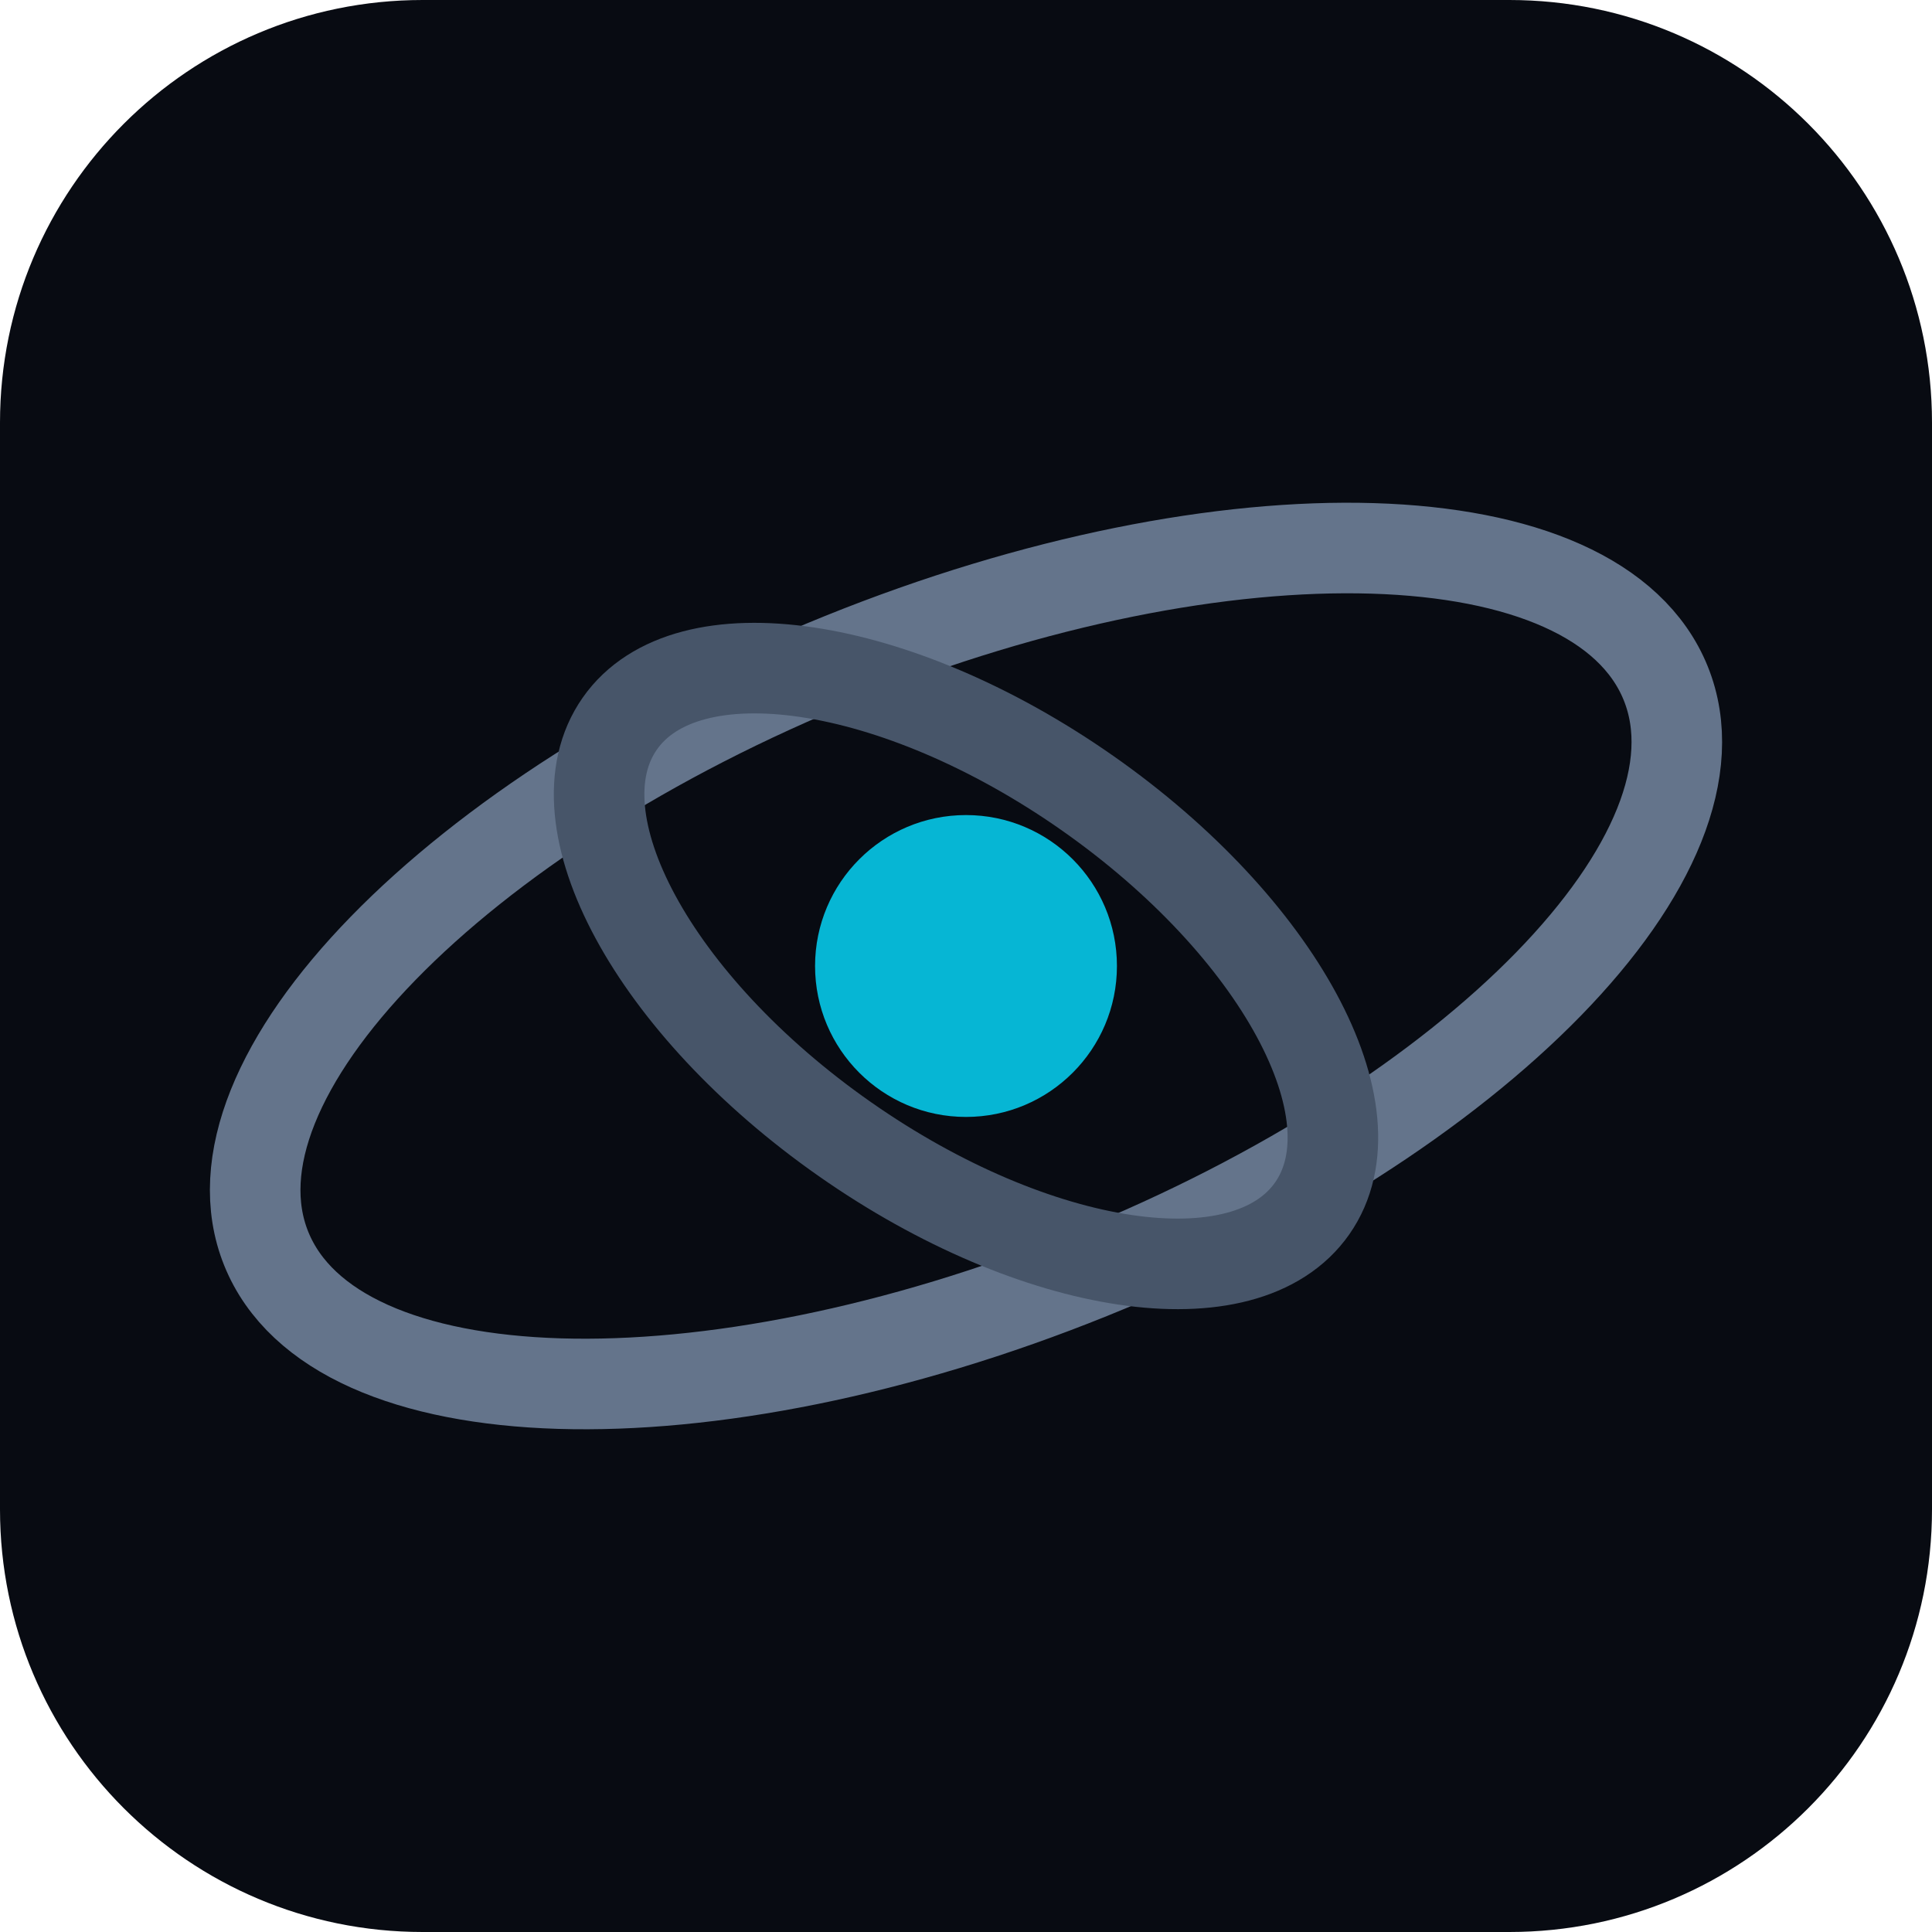
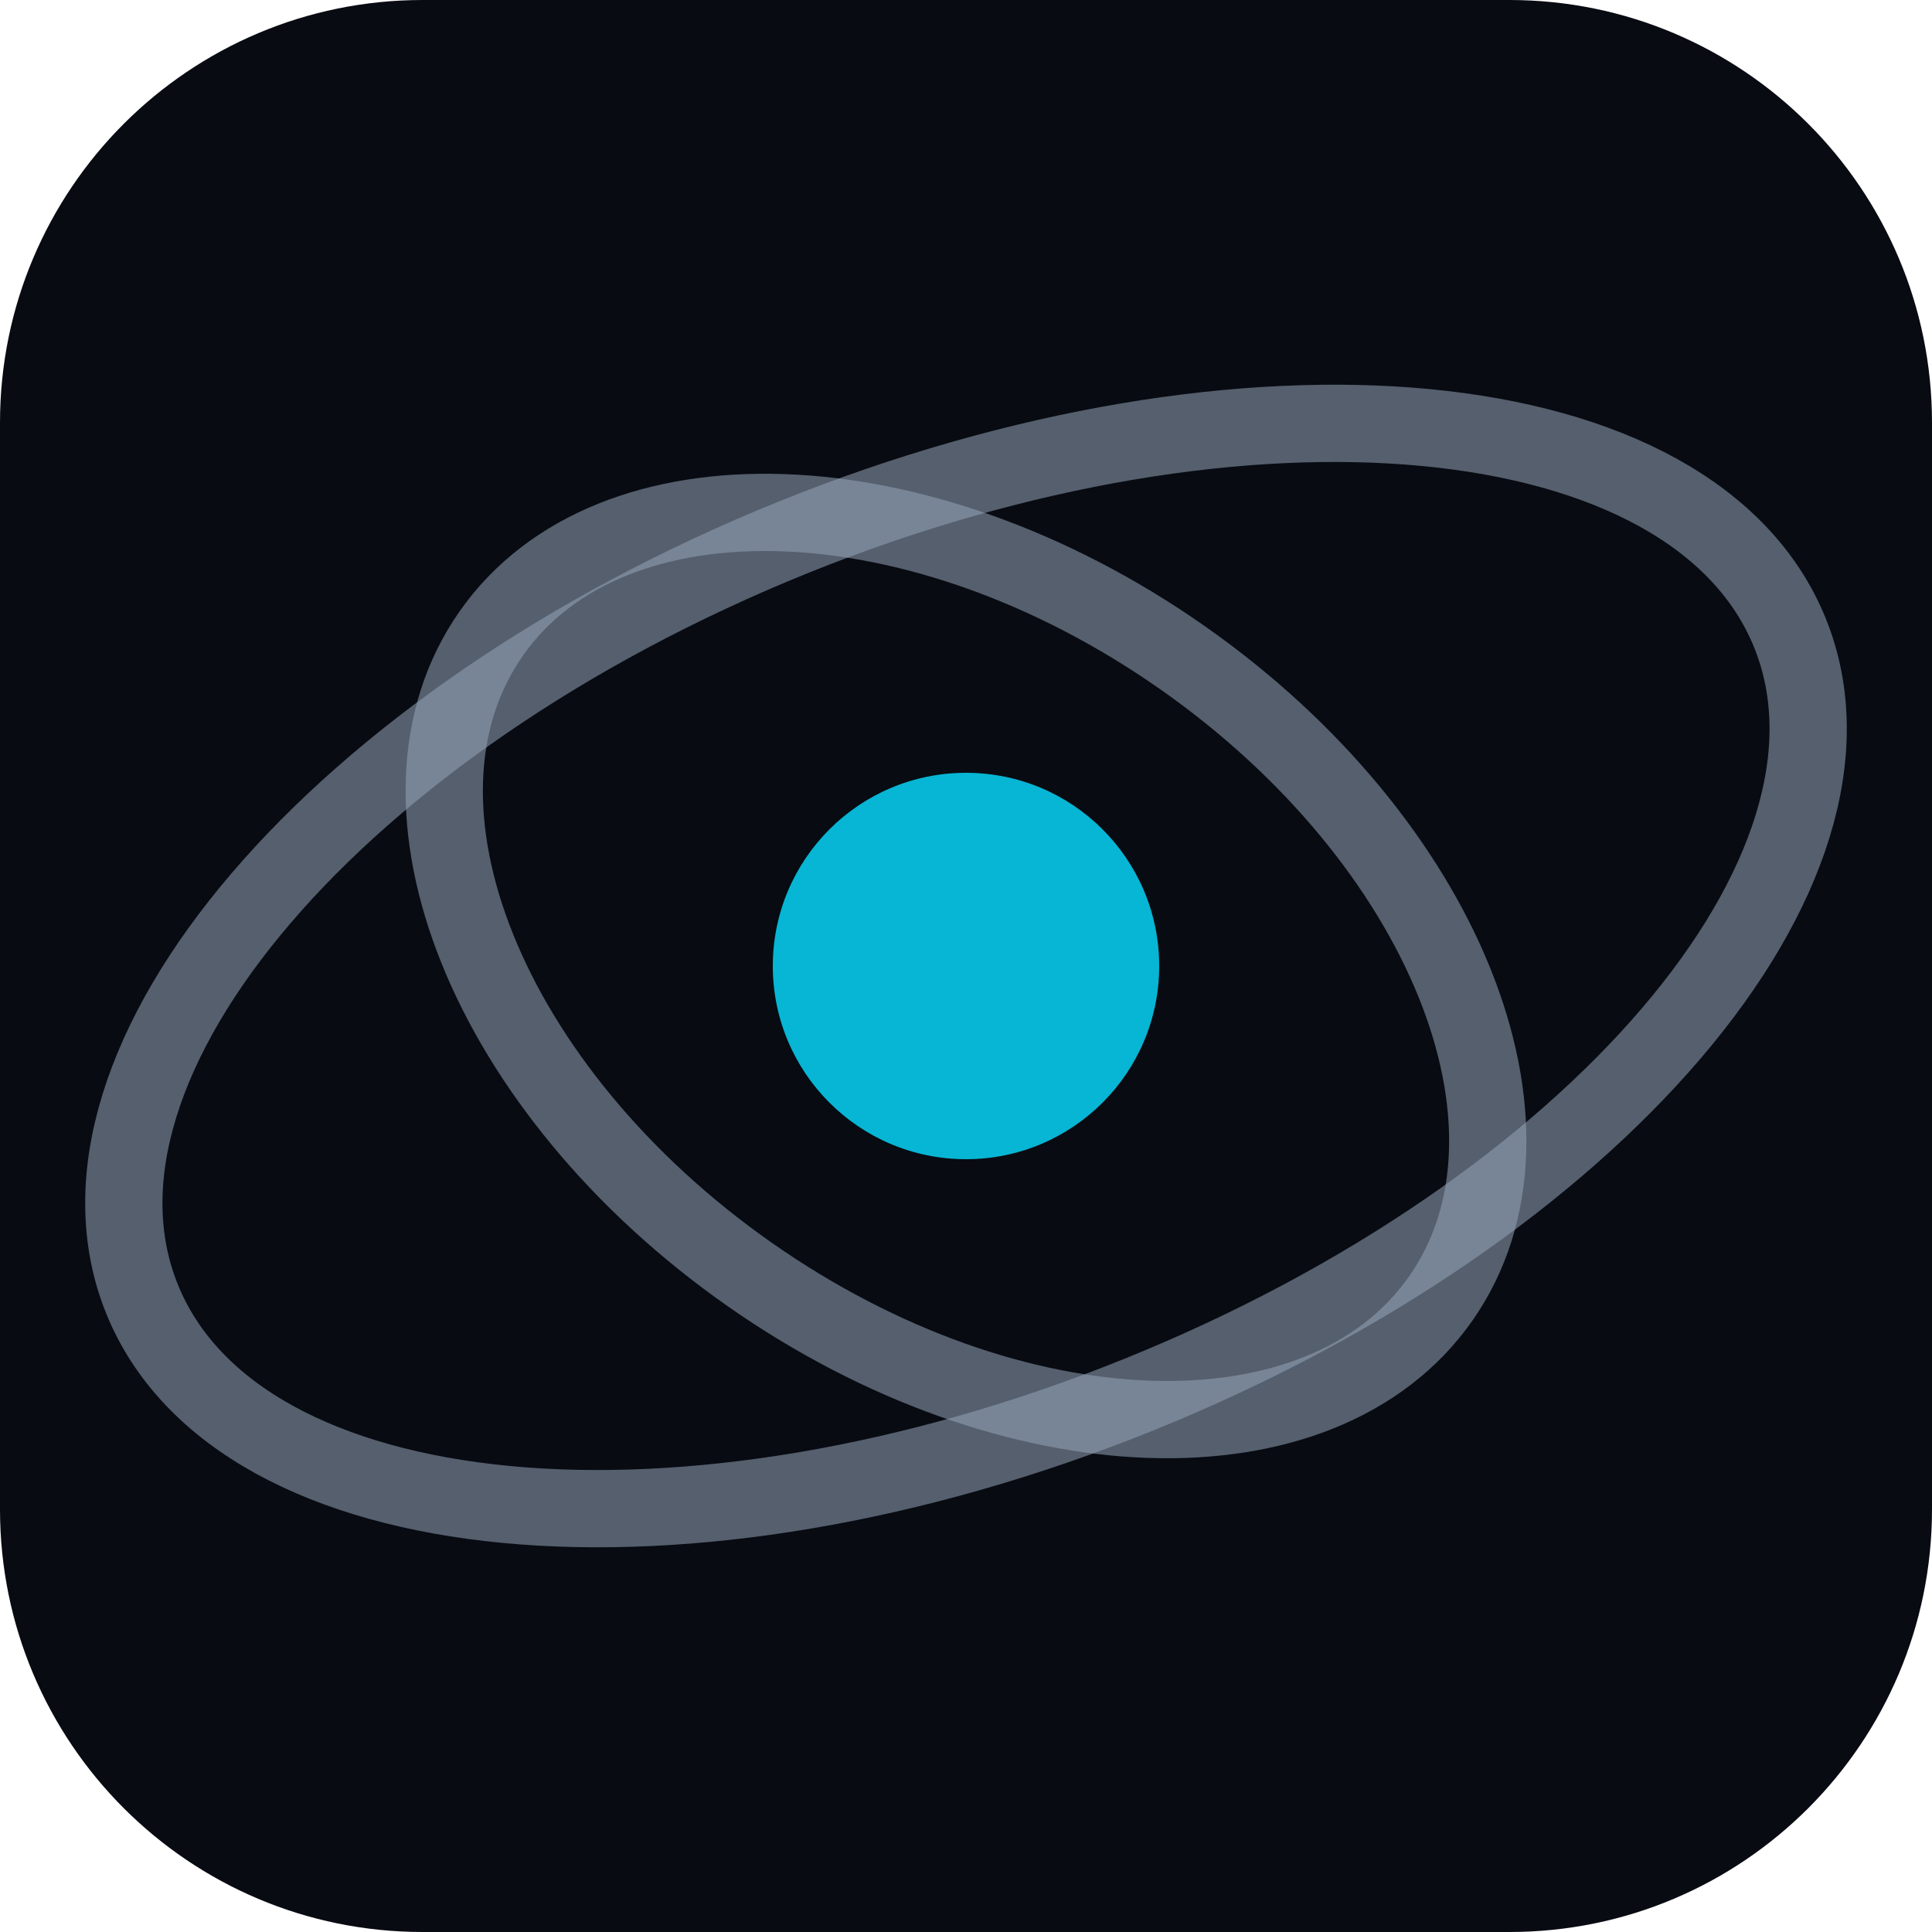
<svg xmlns="http://www.w3.org/2000/svg" viewBox="0 0 64 64" fill="none">
  <rect width="64" height="64" rx="14" fill="#080B12" />
-   <ellipse cx="32" cy="32" rx="25" ry="11" transform="rotate(-22 32 32)" stroke="#64748B" stroke-width="3" />
-   <ellipse cx="32" cy="32" rx="14" ry="7" transform="rotate(35 32 32)" stroke="#475569" stroke-width="3" />
-   <circle cx="32" cy="32" r="5" fill="#06B6D4" />
+   <ellipse cx="32" cy="32" rx="29.44" ry="15.31" transform="rotate(-22 32 32)" stroke="#94A3B8" stroke-opacity=".55" stroke-width="2.56" />
+   <ellipse cx="32" cy="32" rx="19.2" ry="12.48" transform="rotate(35 32 32)" stroke="#94A3B8" stroke-opacity=".55" stroke-width="2.56" />
+   <circle cx="32" cy="32" r="6.4" fill="#06B6D4" />
</svg>
